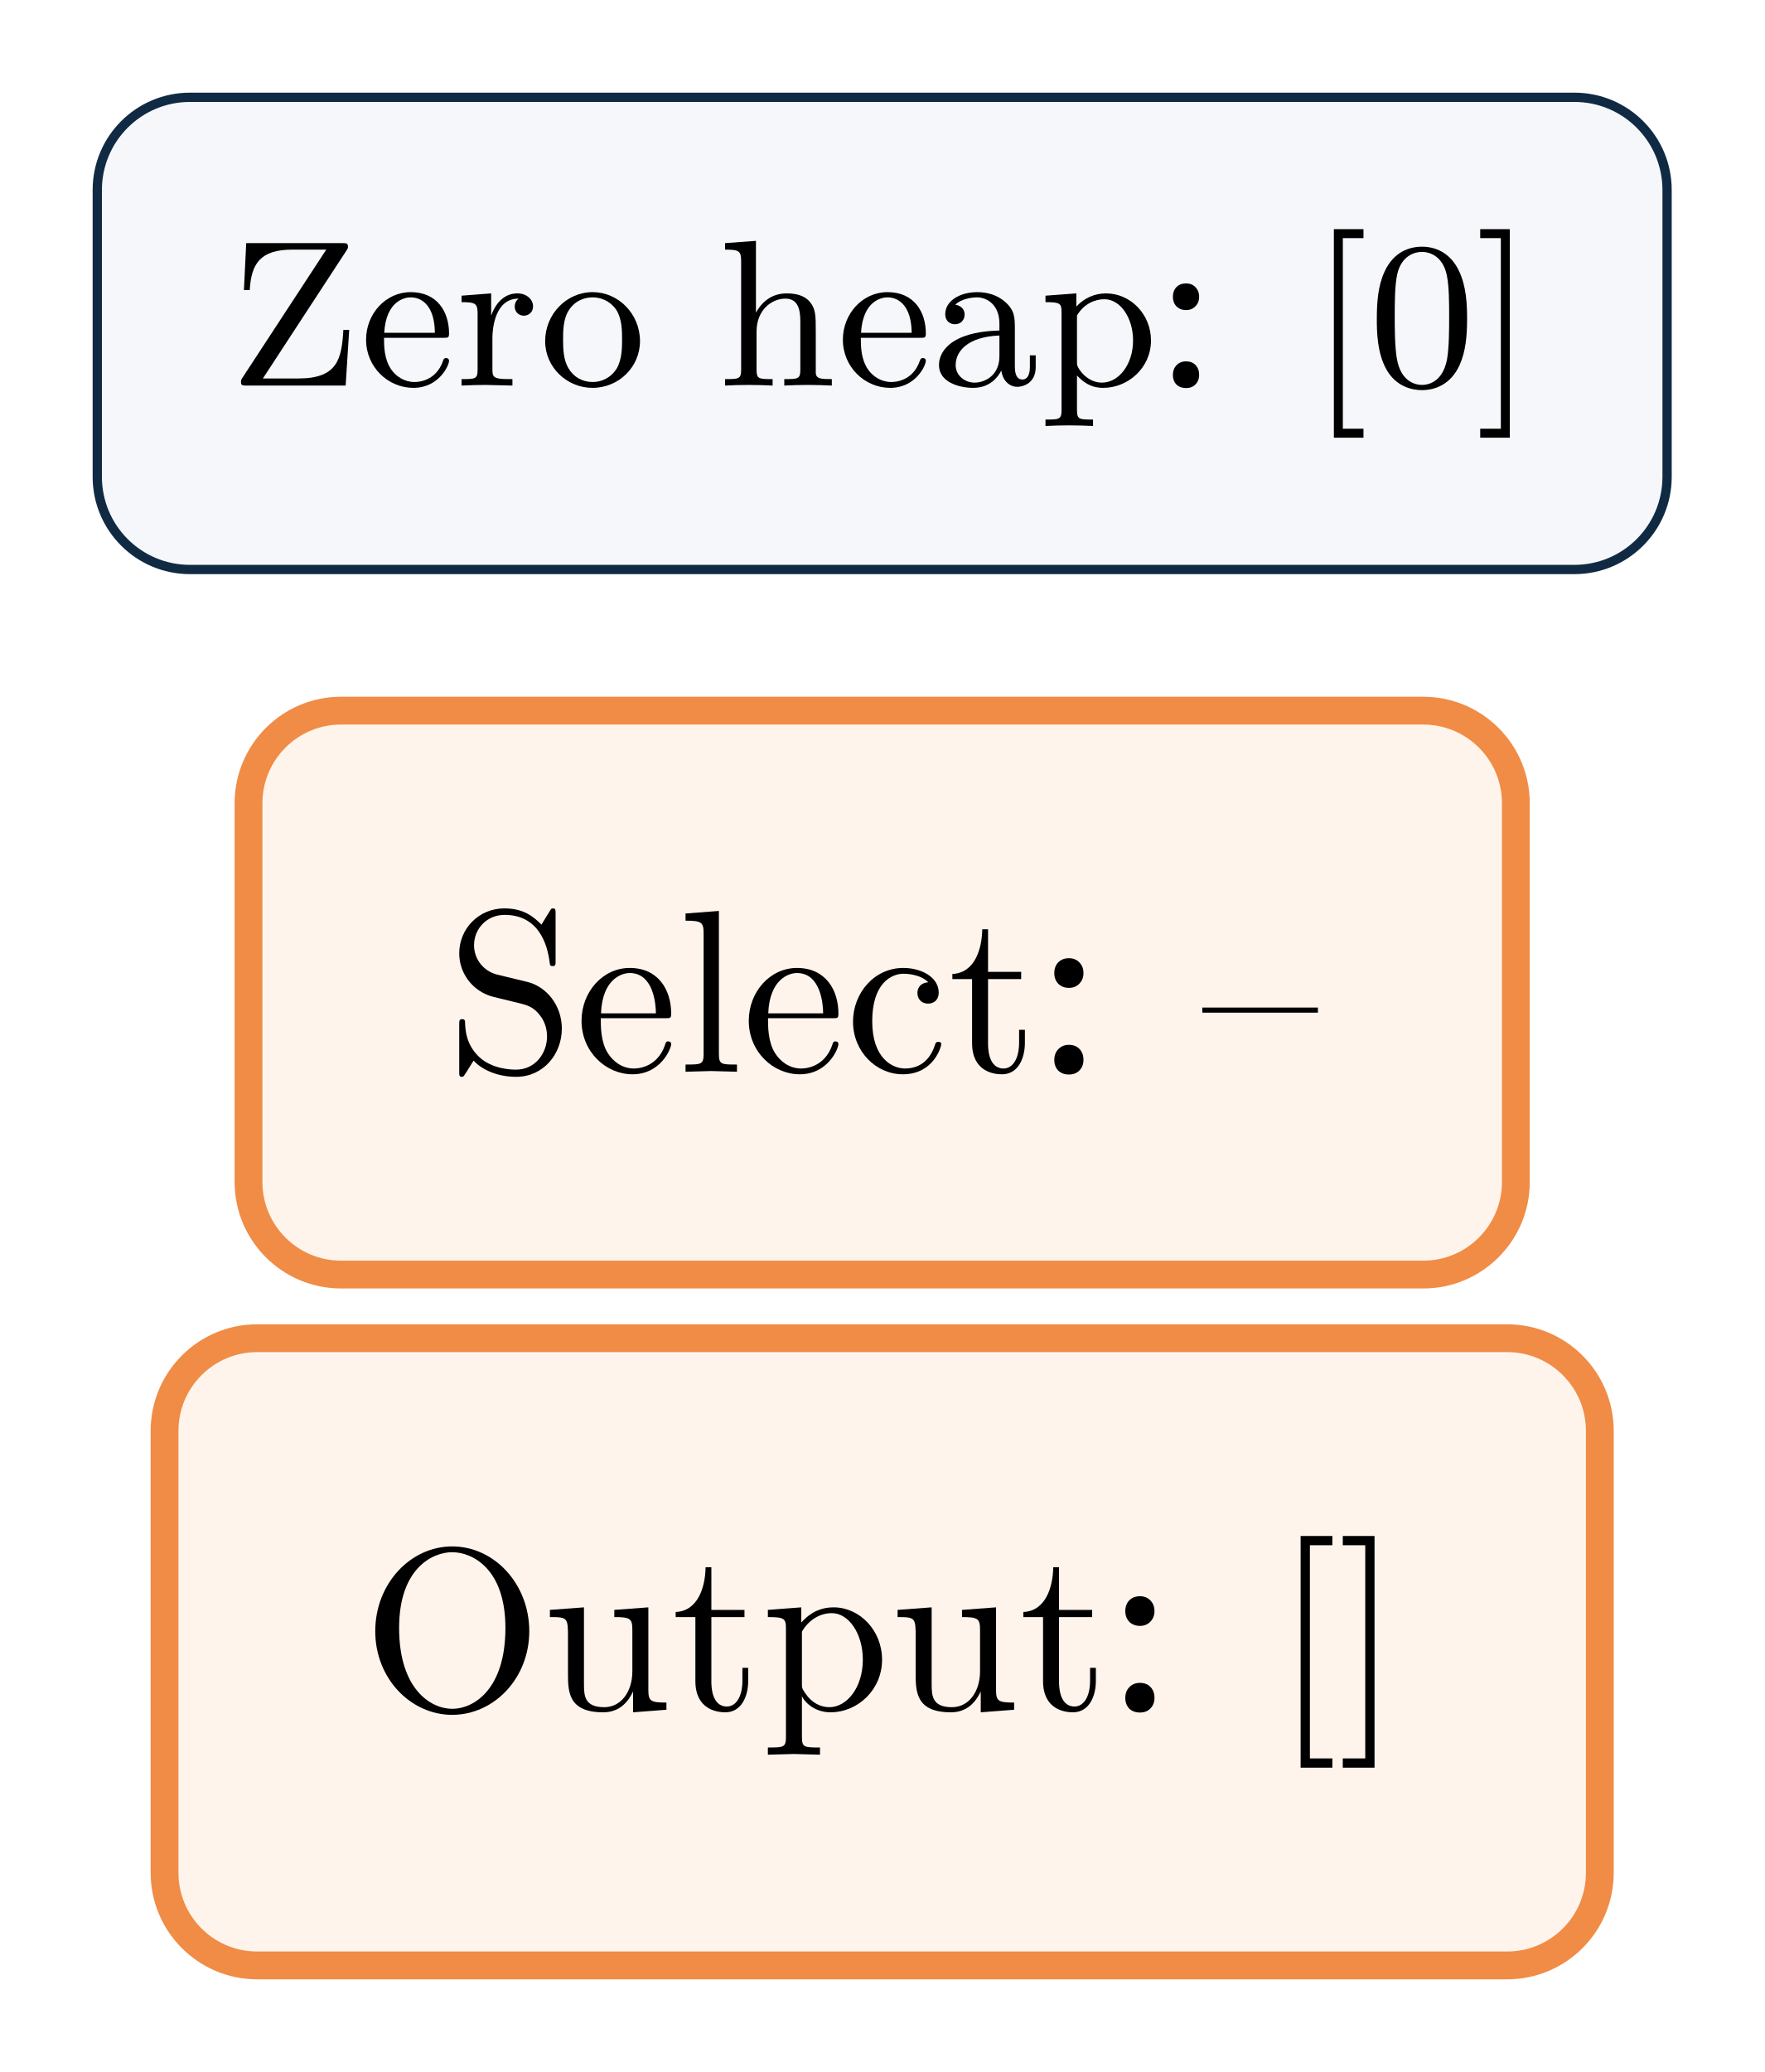
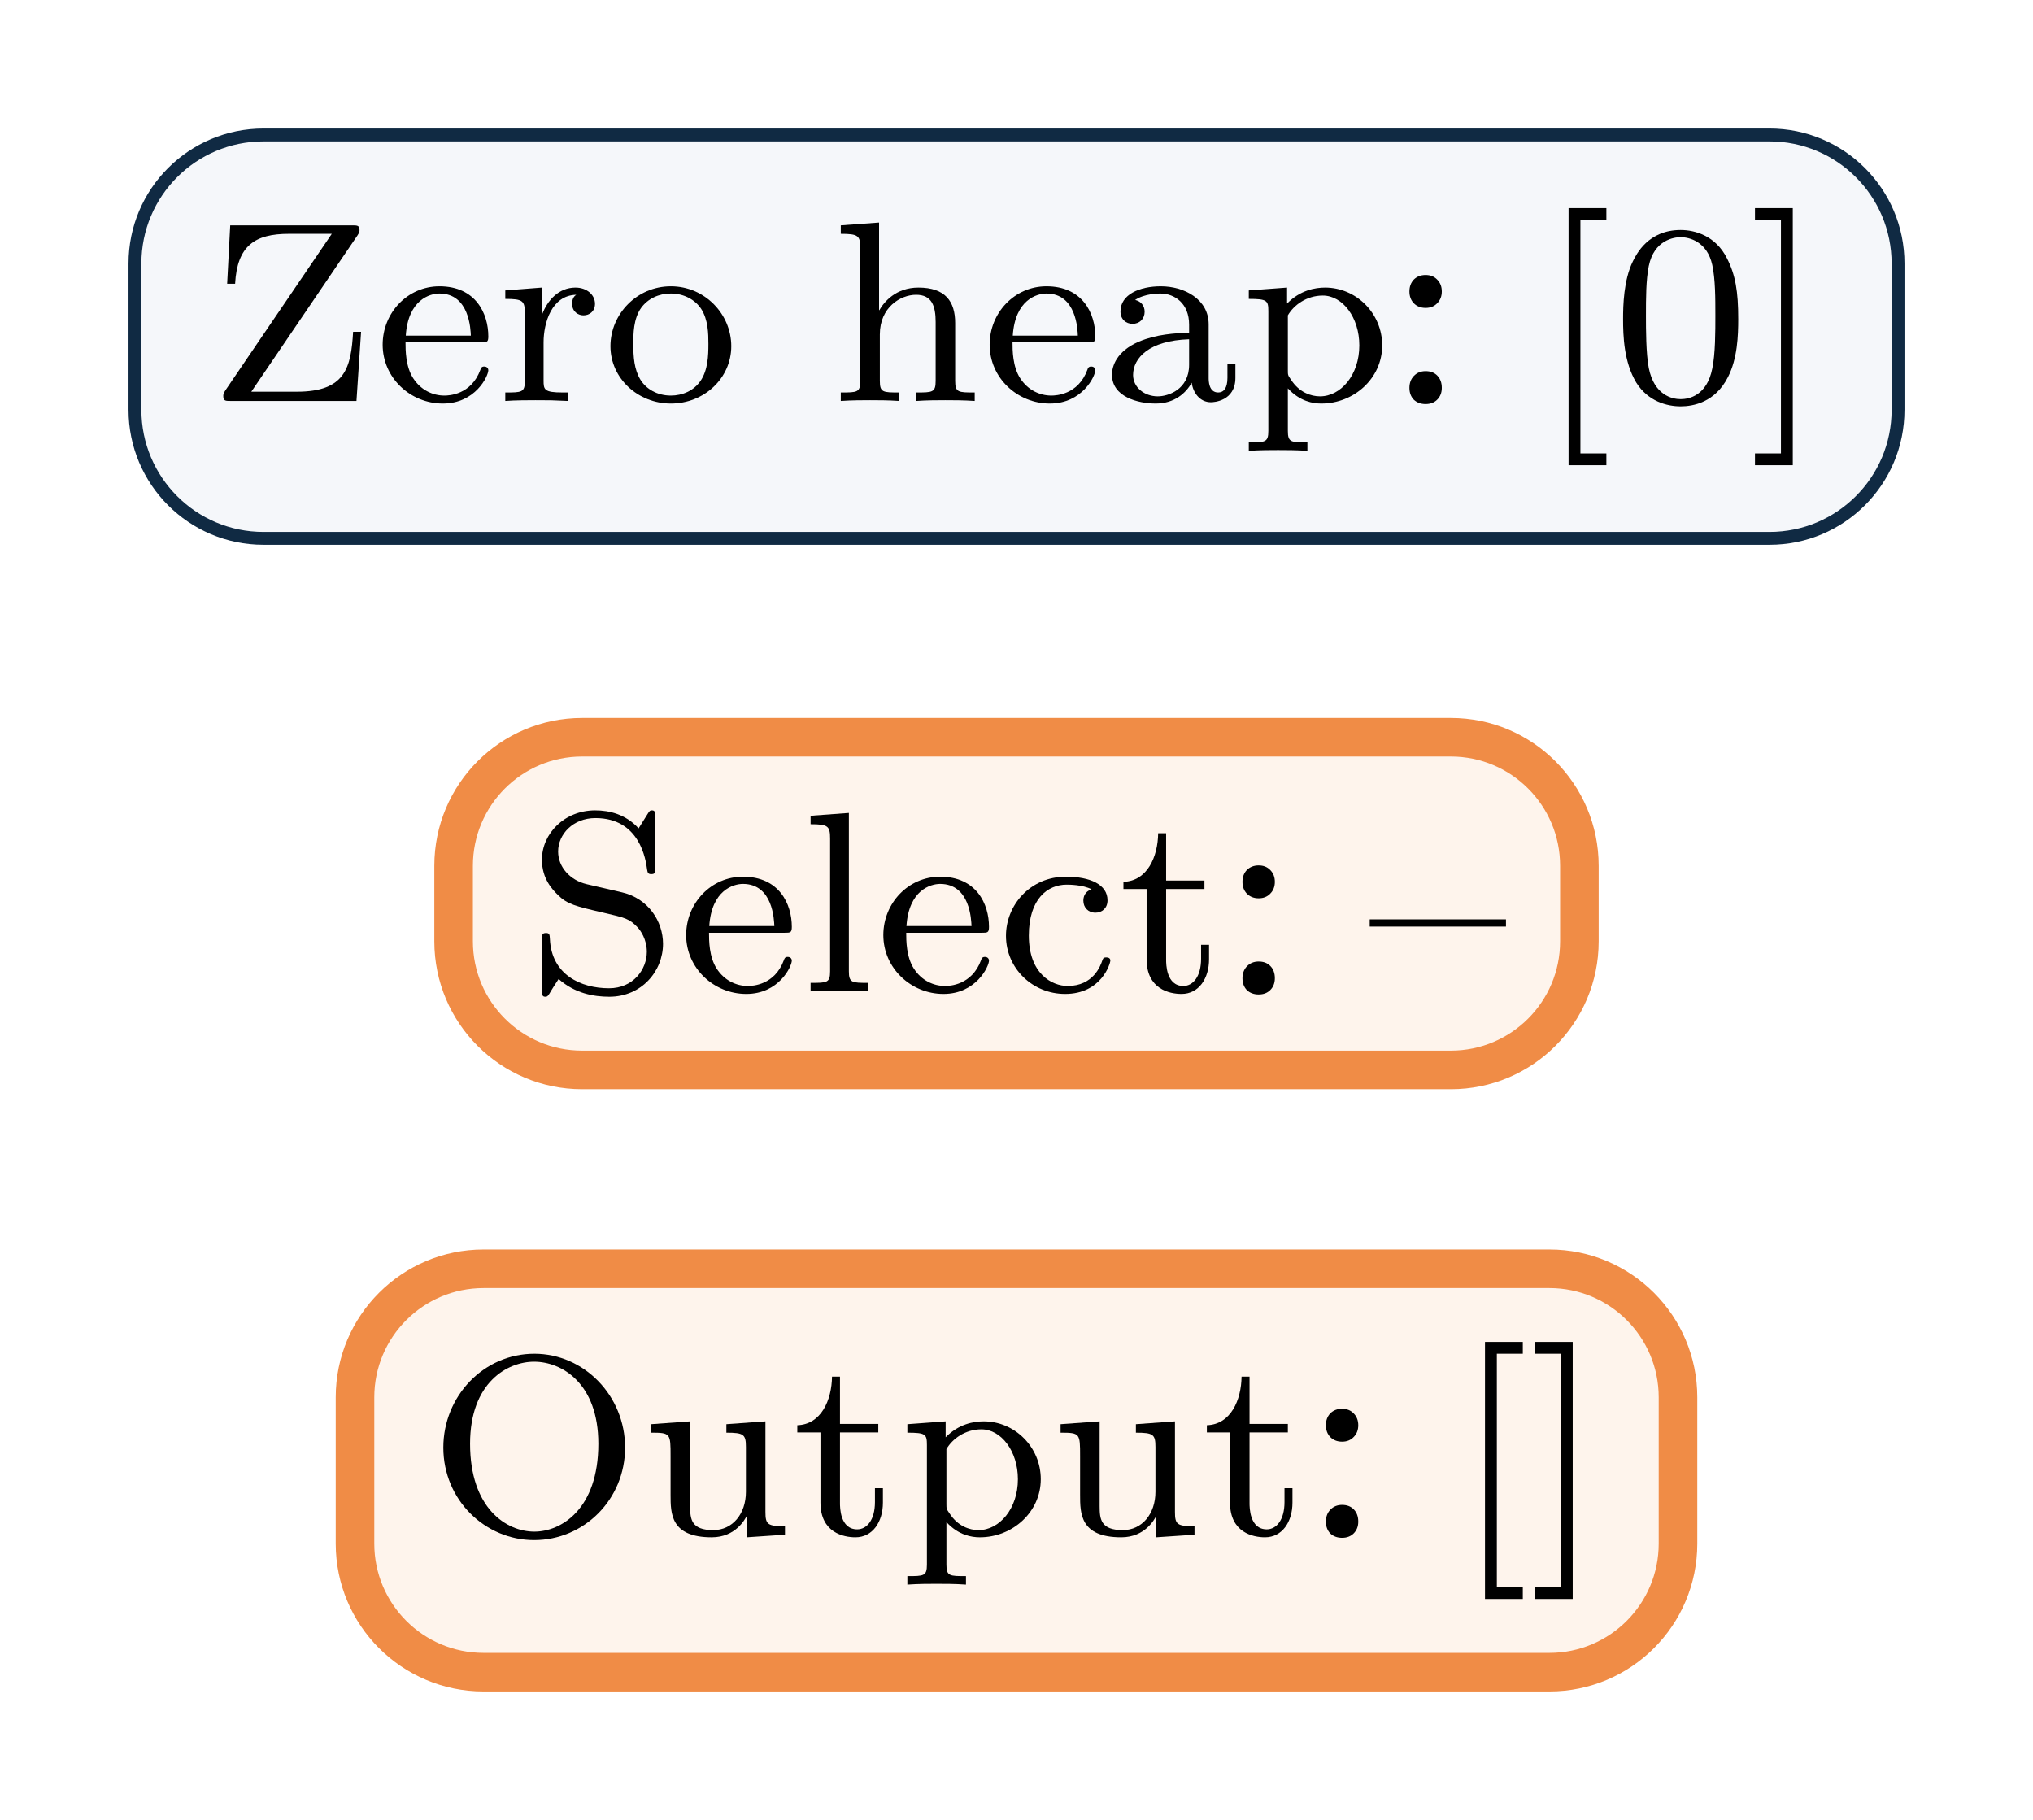
- <svg xmlns="http://www.w3.org/2000/svg" xmlns:xlink="http://www.w3.org/1999/xlink" version="1.1" width="75.885pt" height="89.098pt" viewBox="0 0 75.885 89.098">
+ <svg xmlns="http://www.w3.org/2000/svg" xmlns:xlink="http://www.w3.org/1999/xlink" version="1.1" width="63.028pt" height="56.422pt" viewBox="0 0 63.028 56.422">
  <defs>
-     <use id="g3-29" xlink:href="#g1-29" transform="scale(1.110368)" />
-     <path id="g2-40" d="M2.54 2.49V2.092H1.574V-7.072H2.54V-7.47H1.175V2.49H2.54Z" />
-     <path id="g2-41" d="M1.584 2.49V-7.47H.219V-7.072H1.185V2.092H.219V2.49H1.584Z" />
-     <path id="g2-43" d="M4.133-1.185C4.133-1.285 4.034-1.285 4.004-1.285C3.914-1.285 3.894-1.245 3.874-1.185C3.586-.259 2.938-.139 2.57-.139C2.042-.139 1.165-.568 1.165-2.171C1.165-3.795 1.982-4.213 2.51-4.213C2.6-4.213 3.227-4.203 3.576-3.845C3.167-3.815 3.108-3.516 3.108-3.386C3.108-3.127 3.287-2.928 3.566-2.928C3.825-2.928 4.024-3.098 4.024-3.396C4.024-4.074 3.267-4.462 2.5-4.462C1.255-4.462 .339-3.386 .339-2.151C.339-.876 1.325 .11 2.48 .11C3.815 .11 4.133-1.086 4.133-1.185Z" />
-     <path id="g2-50" d="M4.133-1.185C4.133-1.285 4.054-1.305 4.004-1.305C3.914-1.305 3.894-1.245 3.874-1.165C3.526-.139 2.629-.139 2.53-.139C2.032-.139 1.633-.438 1.404-.807C1.106-1.285 1.106-1.942 1.106-2.301H3.884C4.104-2.301 4.133-2.301 4.133-2.51C4.133-3.496 3.596-4.462 2.351-4.462C1.195-4.462 .279-3.436 .279-2.191C.279-.857 1.325 .11 2.47 .11C3.685 .11 4.133-.996 4.133-1.185ZM3.476-2.51H1.116C1.175-3.994 2.012-4.243 2.351-4.243C3.376-4.243 3.476-2.898 3.476-2.51Z" />
-     <path id="g2-72" d="M2.54 0V-.309C1.872-.309 1.763-.309 1.763-.757V-6.912L.329-6.803V-6.494C1.026-6.494 1.106-6.424 1.106-5.936V-.757C1.106-.309 .996-.309 .329-.309V0L1.434-.03L2.54 0Z" />
-     <path id="g2-80" d="M7.181-3.376C7.181-5.408 5.677-7.022 3.864-7.022C2.082-7.022 .558-5.428 .558-3.376C.558-1.335 2.092 .219 3.864 .219C5.677 .219 7.181-1.365 7.181-3.376ZM6.155-3.516C6.155-.876 4.791-.04 3.874-.04C2.918-.04 1.584-.916 1.584-3.516C1.584-6.096 3.038-6.773 3.864-6.773C4.731-6.773 6.155-6.066 6.155-3.516Z" />
-     <path id="g2-84" d="M5.189-2.151C5.189-3.416 4.223-4.402 3.108-4.402C2.331-4.402 1.912-3.964 1.713-3.745V-4.402L.279-4.293V-3.984C.986-3.984 1.056-3.924 1.056-3.486V1.175C1.056 1.623 .946 1.623 .279 1.623V1.932L1.394 1.902L2.52 1.932V1.623C1.853 1.623 1.743 1.623 1.743 1.175V-.498V-.588C1.793-.428 2.211 .11 2.968 .11C4.153 .11 5.189-.867 5.189-2.151ZM4.362-2.151C4.362-.946 3.665-.11 2.928-.11C2.53-.11 2.151-.309 1.882-.717C1.743-.926 1.743-.936 1.743-1.135V-3.357C2.032-3.864 2.52-4.153 3.028-4.153C3.755-4.153 4.362-3.277 4.362-2.151Z" />
-     <path id="g2-97" d="M4.97-1.853C4.97-2.849 4.313-3.665 3.476-3.864L2.201-4.173C1.584-4.323 1.195-4.86 1.195-5.438C1.195-6.135 1.733-6.743 2.51-6.743C4.173-6.743 4.392-5.109 4.452-4.661C4.462-4.602 4.462-4.542 4.572-4.542C4.701-4.542 4.701-4.592 4.701-4.781V-6.783C4.701-6.952 4.701-7.022 4.592-7.022C4.522-7.022 4.512-7.012 4.442-6.892L4.094-6.325C3.795-6.613 3.386-7.022 2.5-7.022C1.394-7.022 .558-6.145 .558-5.09C.558-4.263 1.086-3.536 1.863-3.267C1.972-3.227 2.48-3.108 3.177-2.938C3.446-2.868 3.745-2.799 4.024-2.43C4.233-2.171 4.333-1.843 4.333-1.514C4.333-.807 3.835-.09 2.998-.09C2.709-.09 1.952-.139 1.424-.627C.847-1.165 .817-1.803 .807-2.161C.797-2.261 .717-2.261 .687-2.261C.558-2.261 .558-2.191 .558-2.012V-.02C.558 .149 .558 .219 .667 .219C.737 .219 .747 .199 .817 .09C.817 .09 .847 .05 1.175-.478C1.484-.139 2.121 .219 3.008 .219C4.173 .219 4.97-.757 4.97-1.853Z" />
-     <path id="g2-105" d="M3.307-1.235V-1.803H3.058V-1.255C3.058-.518 2.759-.139 2.39-.139C1.723-.139 1.723-1.046 1.723-1.215V-3.984H3.147V-4.293H1.723V-6.125H1.474C1.464-5.309 1.165-4.243 .189-4.203V-3.984H1.036V-1.235C1.036-.01 1.962 .11 2.321 .11C3.028 .11 3.307-.598 3.307-1.235Z" />
-     <path id="g2-109" d="M5.329 0V-.309C4.631-.309 4.552-.378 4.552-.867V-4.402L3.088-4.293V-3.984C3.785-3.984 3.864-3.914 3.864-3.426V-1.653C3.864-.787 3.386-.11 2.659-.11C1.823-.11 1.783-.578 1.783-1.096V-4.402L.319-4.293V-3.984C1.096-3.984 1.096-3.954 1.096-3.068V-1.574C1.096-.797 1.096 .11 2.61 .11C3.167 .11 3.606-.169 3.894-.787V.11L5.329 0Z" />
-     <path id="g2-284" d="M4.97-2.54V-2.759H0V-2.54H4.97Z" />
-     <path id="g1-29" d="M1.597-4.234Q1.758-4.072 1.758-3.821T1.597-3.409Q1.444-3.247 1.193-3.247T.78-3.409Q.628-3.57 .628-3.821T.78-4.234Q.942-4.395 1.193-4.395T1.597-4.234ZM1.758-.457Q1.758-.206 1.597-.045Q1.444 .108 1.193 .108T.78-.045Q.628-.206 .628-.457T.78-.87Q.942-1.041 1.193-1.041Q1.453-1.041 1.606-.879T1.758-.457Z" />
-     <path id="g0-28" d="M4.458-.798V-1.301H4.207V-.807C4.207-.709 4.207-.26 3.884-.26S3.561-.691 3.561-.834V-2.404C3.561-2.915 3.561-3.22 3.157-3.588C2.826-3.884 2.395-4.019 1.946-4.019C1.193-4.019 .565-3.642 .565-3.068C.565-2.79 .753-2.637 .987-2.637C1.229-2.637 1.399-2.817 1.399-3.05C1.399-3.436 .996-3.48 .996-3.48C1.238-3.714 1.668-3.794 1.929-3.794C2.386-3.794 2.897-3.453 2.897-2.664V-2.368C2.413-2.35 1.74-2.305 1.139-2.018C.493-1.704 .296-1.238 .296-.879C.296-.144 1.166 .099 1.767 .099C2.512 .099 2.852-.395 2.978-.646C3.023-.269 3.283 .054 3.669 .054C3.893 .054 4.458-.081 4.458-.798ZM2.897-1.265C2.897-.395 2.225-.126 1.83-.126C1.408-.126 1.014-.431 1.014-.879C1.014-1.471 1.525-2.099 2.897-2.153V-1.265Z" />
-     <path id="g0-40" d="M2.35 2.243V1.857H1.462V-6.342H2.35V-6.728H1.076V2.243H2.35Z" />
-     <path id="g0-41" d="M1.471 2.243V-6.728H.197V-6.342H1.085V1.857H.197V2.243H1.471Z" />
-     <path id="g0-50" d="M3.83-1.067C3.83-1.13 3.785-1.184 3.705-1.184C3.615-1.184 3.588-1.121 3.579-1.085C3.274-.17 2.476-.152 2.341-.152C1.911-.152 1.543-.395 1.337-.7C1.041-1.139 1.032-1.677 1.032-2.054H3.588C3.785-2.054 3.83-2.054 3.83-2.243C3.83-3.166 3.328-4.019 2.18-4.019C1.103-4.019 .26-3.086 .26-1.973C.26-.798 1.202 .099 2.296 .099S3.83-.861 3.83-1.067ZM3.22-2.269H1.041C1.121-3.651 1.929-3.794 2.18-3.794C2.673-3.794 3.211-3.418 3.22-2.269Z" />
-     <path id="g0-63" d="M4.907 0V-.278C4.449-.278 4.225-.278 4.216-.556V-2.278C4.216-3.023 4.216-3.283 3.965-3.597C3.758-3.848 3.418-3.965 2.969-3.965C2.368-3.965 1.929-3.651 1.65-3.148H1.642V-6.225L.314-6.127V-5.848C.924-5.848 1.005-5.786 1.005-5.346V-.691C1.005-.278 .906-.278 .314-.278V0C.736-.018 .906-.027 1.337-.027S1.884-.018 2.359 0V-.278C1.767-.278 1.668-.278 1.668-.691V-2.323C1.668-3.274 2.341-3.74 2.906-3.74C3.436-3.74 3.552-3.301 3.552-2.763V-.691C3.552-.278 3.453-.278 2.861-.278V0C3.283-.018 3.453-.027 3.884-.027S4.431-.018 4.907 0Z" />
-     <path id="g0-81" d="M4.341-1.911C4.341-3.086 3.409-4.019 2.305-4.019C1.166-4.019 .26-3.059 .26-1.911C.26-.789 1.193 .099 2.296 .099C3.436 .099 4.341-.807 4.341-1.911ZM3.57-1.991C3.57-1.659 3.57-1.139 3.346-.745C3.095-.332 2.682-.152 2.305-.152C1.857-.152 1.48-.377 1.274-.727C1.041-1.103 1.032-1.579 1.032-1.991C1.032-2.323 1.032-2.835 1.256-3.202C1.525-3.66 1.973-3.794 2.296-3.794C2.808-3.794 3.175-3.507 3.355-3.202C3.561-2.826 3.57-2.368 3.57-1.991Z" />
-     <path id="g0-84" d="M4.808-1.938C4.808-3.068 3.929-3.965 2.87-3.965C2.386-3.965 1.938-3.767 1.597-3.4V-3.965L.269-3.866V-3.588C.906-3.588 .96-3.534 .96-3.148V1.049C.96 1.462 .861 1.462 .269 1.462V1.74C.691 1.722 .861 1.713 1.292 1.713S1.839 1.722 2.314 1.74V1.462C1.722 1.462 1.624 1.462 1.624 1.049V-.431C1.857-.197 2.162 .099 2.754 .099C3.821 .099 4.808-.762 4.808-1.938ZM4.037-1.938C4.037-.915 3.427-.126 2.7-.126C2.296-.126 1.955-.359 1.74-.673C1.624-.852 1.624-.87 1.624-1.041V-3.014C1.929-3.534 2.422-3.714 2.799-3.714C3.498-3.714 4.037-2.906 4.037-1.938Z" />
-     <path id="g0-96" d="M3.346-3.409C3.346-3.696 3.077-3.965 2.673-3.965C2.135-3.965 1.758-3.588 1.552-3.032H1.543V-3.965L.269-3.866V-3.588C.879-3.588 .96-3.525 .96-3.086V-.691C.96-.278 .861-.278 .269-.278V0C.745-.018 .861-.027 1.319-.027L2.458 0V-.278H2.278C1.624-.278 1.597-.377 1.597-.709V-2.054C1.597-2.422 1.695-3.74 2.718-3.74V-3.732C2.7-3.723 2.556-3.615 2.556-3.4C2.556-3.157 2.745-3.005 2.951-3.005C3.139-3.005 3.346-3.139 3.346-3.409Z" />
-     <path id="g0-119" d="M5.167-2.395H4.916C4.844-1.157 4.673-.305 2.987-.305H1.453L5.041-5.795C5.113-5.902 5.113-5.92 5.113-5.974C5.113-6.127 5.041-6.127 4.871-6.127H.736L.637-4.108H.888C.951-5.247 1.345-5.848 2.727-5.848H4.18L.583-.35C.511-.242 .511-.224 .511-.161C.511 0 .574 0 .753 0H5.014L5.167-2.395Z" />
-     <path id="g0-121" d="M4.243-2.87C4.243-3.471 4.216-4.243 3.902-4.916C3.507-5.759 2.826-5.974 2.305-5.974C1.767-5.974 1.085-5.759 .691-4.898C.404-4.279 .359-3.552 .359-2.87C.359-2.287 .377-1.417 .762-.709C1.184 .054 1.884 .197 2.296 .197C2.879 .197 3.543-.054 3.92-.879C4.189-1.48 4.243-2.153 4.243-2.87ZM3.471-2.978C3.471-2.422 3.471-1.668 3.382-1.139C3.193-.117 2.53-.027 2.305-.027C2.036-.027 1.39-.152 1.22-1.166C1.13-1.695 1.13-2.467 1.13-2.978C1.13-3.588 1.13-4.297 1.238-4.79C1.417-5.588 1.991-5.75 2.296-5.75C2.637-5.75 3.202-5.57 3.373-4.736C3.471-4.243 3.471-3.543 3.471-2.978Z" />
+     <path id="g1-29" d="M1.419-3.762Q1.562-3.618 1.562-3.395T1.419-3.029Q1.283-2.885 1.06-2.885T.693-3.029Q.558-3.172 .558-3.395T.693-3.762Q.837-3.905 1.06-3.905T1.419-3.762ZM1.562-.406Q1.562-.183 1.419-.04Q1.283 .096 1.06 .096T.693-.04Q.558-.183 .558-.406T.693-.773Q.837-.925 1.06-.925Q1.291-.925 1.427-.781T1.562-.406Z" />
+     <path id="g0-28" d="M4.097-.717V-1.156H3.85V-.717C3.85-.391 3.73-.263 3.563-.263C3.268-.263 3.268-.63 3.268-.717V-2.375C3.268-3.156 2.511-3.555 1.785-3.555C1.124-3.555 .534-3.3 .534-2.774C.534-2.534 .701-2.391 .909-2.391C1.132-2.391 1.283-2.55 1.283-2.766C1.283-2.957 1.164-3.092 .988-3.132C1.283-3.331 1.714-3.331 1.769-3.331C2.216-3.331 2.662-3.021 2.662-2.367V-2.12C2.2-2.096 1.666-2.072 1.108-1.841C.406-1.538 .271-1.076 .271-.813C.271-.128 1.076 .08 1.626 .08C2.208 .08 2.566-.247 2.742-.566C2.782-.263 2.989 .04 3.339 .04C3.419 .04 4.097 .008 4.097-.717ZM2.662-1.124C2.662-.351 2.008-.143 1.69-.143C1.275-.143 .925-.422 .925-.805C.925-1.331 1.419-1.873 2.662-1.913V-1.124Z" />
+     <path id="g0-40" d="M2.16 1.992V1.626H1.355V-5.611H2.16V-5.978H.988V1.992H2.16Z" />
+     <path id="g0-41" d="M1.355 1.992V-5.978H.183V-5.611H.988V1.626H.183V1.992H1.355Z" />
+     <path id="g0-43" d="M3.515-.956C3.515-1.052 3.411-1.052 3.387-1.052C3.331-1.052 3.292-1.044 3.268-.964C3.212-.797 2.989-.167 2.192-.167C1.698-.167 .988-.55 .988-1.729C.988-2.877 1.578-3.308 2.16-3.308C2.232-3.308 2.654-3.308 2.933-3.164C2.71-3.092 2.678-2.909 2.678-2.813C2.678-2.598 2.829-2.439 3.053-2.439C3.26-2.439 3.427-2.582 3.427-2.821C3.427-3.316 2.885-3.555 2.136-3.555C1.028-3.555 .279-2.67 .279-1.722C.279-.709 1.108 .08 2.112 .08C3.236 .08 3.515-.861 3.515-.956Z" />
+     <path id="g0-50" d="M3.515-.956C3.515-.988 3.491-1.068 3.387-1.068C3.3-1.068 3.284-1.012 3.268-.964C2.981-.191 2.295-.167 2.152-.167C1.793-.167 1.427-.335 1.188-.701S.948-1.578 .948-1.817H3.292C3.467-1.817 3.515-1.817 3.515-2C3.515-2.71 3.124-3.555 2-3.555C1.012-3.555 .239-2.734 .239-1.745C.239-.717 1.1 .08 2.104 .08C3.116 .08 3.515-.773 3.515-.956ZM2.973-2.024H.956C1.028-3.14 1.706-3.331 2-3.331C2.933-3.331 2.965-2.208 2.973-2.024Z" />
+     <path id="g0-63" d="M4.479 0V-.263C3.969-.263 3.873-.263 3.873-.622V-2.415C3.873-3.084 3.571-3.515 2.734-3.515C2.032-3.515 1.666-3.068 1.522-2.813H1.514V-5.531L.327-5.444V-5.181C.869-5.181 .932-5.125 .932-4.734V-.622C.932-.263 .837-.263 .327-.263V0C.669-.024 1.02-.024 1.235-.024C1.466-.024 1.801-.024 2.144 0V-.263C1.634-.263 1.538-.263 1.538-.622V-2.064C1.538-2.901 2.176-3.292 2.662-3.292S3.268-2.949 3.268-2.447V-.622C3.268-.263 3.172-.263 2.662-.263V0C3.005-.024 3.355-.024 3.571-.024C3.802-.024 4.136-.024 4.479 0Z" />
+     <path id="g0-72" d="M2.128 0V-.263C1.618-.263 1.522-.263 1.522-.622V-5.531L.335-5.444V-5.181C.877-5.181 .94-5.125 .94-4.734V-.622C.94-.263 .845-.263 .335-.263V0C.646-.024 1.092-.024 1.227-.024C1.387-.024 1.817-.024 2.128 0Z" />
+     <path id="g0-80" d="M6.105-2.702C6.105-4.304 4.838-5.611 3.292-5.611C1.722-5.611 .47-4.296 .47-2.702C.47-1.076 1.769 .167 3.284 .167C4.83 .167 6.105-1.092 6.105-2.702ZM5.276-2.821C5.276-.797 4.128-.096 3.292-.096C2.423-.096 1.299-.821 1.299-2.821C1.299-4.726 2.463-5.364 3.284-5.364C4.144-5.364 5.276-4.694 5.276-2.821Z" />
+     <path id="g0-81" d="M3.985-1.698C3.985-2.694 3.164-3.555 2.112-3.555S.239-2.694 .239-1.698S1.092 .08 2.112 .08C3.14 .08 3.985-.701 3.985-1.698ZM3.276-1.769C3.276-1.403 3.26-.964 3.037-.63C2.821-.311 2.463-.167 2.112-.167C1.682-.167 1.347-.375 1.172-.654C.972-.98 .948-1.371 .948-1.769C.948-2.072 .948-2.55 1.196-2.893C1.403-3.172 1.737-3.331 2.112-3.331C2.526-3.331 2.869-3.132 3.053-2.853C3.268-2.519 3.276-2.088 3.276-1.769Z" />
+     <path id="g0-84" d="M4.415-1.722C4.415-2.718 3.61-3.515 2.646-3.515C2.335-3.515 1.873-3.435 1.466-3.021V-3.515L.279-3.427V-3.164C.845-3.164 .885-3.116 .885-2.782V.925C.885 1.283 .789 1.283 .279 1.283V1.546C.622 1.522 .972 1.522 1.188 1.522C1.419 1.522 1.753 1.522 2.096 1.546V1.283C1.586 1.283 1.49 1.283 1.49 .925V-.391C1.865 .016 2.271 .08 2.526 .08C3.539 .08 4.415-.701 4.415-1.722ZM3.706-1.722C3.706-.805 3.132-.143 2.487-.143C2.208-.143 1.841-.263 1.586-.662C1.49-.797 1.49-.805 1.49-.956V-2.654C1.674-2.973 2.072-3.268 2.574-3.268C3.188-3.268 3.706-2.59 3.706-1.722Z" />
+     <path id="g0-96" d="M3.06-3.013C3.06-3.292 2.805-3.515 2.455-3.515C1.937-3.515 1.586-3.124 1.419-2.678H1.411V-3.515L.279-3.427V-3.164C.821-3.164 .885-3.108 .885-2.718V-.622C.885-.263 .789-.263 .279-.263V0C.59-.024 1.028-.024 1.219-.024C1.69-.024 1.706-.024 2.224 0V-.263H2.064C1.482-.263 1.466-.351 1.466-.638V-1.817C1.466-2.415 1.714-3.276 2.479-3.292C2.431-3.26 2.351-3.196 2.351-3.013C2.351-2.766 2.542-2.654 2.702-2.654C2.893-2.654 3.06-2.782 3.06-3.013Z" />
+     <path id="g0-97" d="M4.224-1.474C4.224-2.168 3.77-2.877 2.957-3.068L1.857-3.323C1.347-3.443 .972-3.85 .972-4.336C.972-4.87 1.435-5.372 2.128-5.372C3.507-5.372 3.69-4.081 3.73-3.778C3.746-3.69 3.754-3.634 3.857-3.634C3.985-3.634 3.985-3.69 3.985-3.842V-5.404C3.985-5.531 3.985-5.611 3.881-5.611C3.818-5.611 3.802-5.587 3.746-5.499L3.467-5.053C3.068-5.491 2.558-5.611 2.12-5.611C1.172-5.611 .47-4.894 .47-4.081C.47-3.475 .813-3.14 .964-2.989C1.251-2.702 1.514-2.638 2.375-2.439C3.06-2.279 3.18-2.256 3.443-1.977C3.523-1.889 3.722-1.618 3.722-1.227C3.722-.677 3.3-.096 2.55-.096C1.674-.096 .765-.518 .717-1.626C.709-1.753 .709-1.809 .598-1.809C.47-1.809 .47-1.745 .47-1.594V-.04C.47 .088 .47 .167 .574 .167C.638 .167 .646 .151 .701 .072C.733 .024 .765-.048 .988-.383C1.49 .064 2.08 .167 2.558 .167C3.555 .167 4.224-.622 4.224-1.474Z" />
+     <path id="g0-105" d="M2.813-.996V-1.443H2.566V-1.012C2.566-.462 2.319-.167 2.016-.167C1.482-.167 1.482-.853 1.482-.98V-3.172H2.67V-3.435H1.482V-4.902H1.235C1.227-4.176 .901-3.419 .159-3.395V-3.172H.877V-.996C.877-.064 1.594 .08 1.961 .08C2.495 .08 2.813-.399 2.813-.996Z" />
+     <path id="g0-109" d="M4.479 0V-.263C3.937-.263 3.873-.319 3.873-.709V-3.515L2.662-3.427V-3.164C3.204-3.164 3.268-3.108 3.268-2.718V-1.331C3.268-.646 2.853-.143 2.256-.143C1.57-.143 1.538-.486 1.538-.885V-3.515L.327-3.427V-3.164C.932-3.164 .932-3.14 .932-2.431V-1.235C.932-.662 .932 .08 2.208 .08C2.957 .08 3.244-.494 3.284-.566H3.292V.08L4.479 0Z" />
+     <path id="g0-119" d="M4.742-2.144H4.495C4.431-1.036 4.256-.287 2.75-.287H1.339L4.631-5.133C4.694-5.228 4.694-5.26 4.694-5.3C4.694-5.444 4.615-5.444 4.471-5.444H.685L.59-3.634H.837C.901-4.814 1.451-5.181 2.503-5.181H3.834L.534-.327C.47-.231 .47-.191 .47-.151C.47 0 .542 0 .693 0H4.599L4.742-2.144Z" />
+     <path id="g0-121" d="M3.897-2.542C3.897-3.395 3.81-3.913 3.547-4.423C3.196-5.125 2.55-5.3 2.112-5.3C1.108-5.3 .741-4.551 .63-4.328C.343-3.746 .327-2.957 .327-2.542C.327-2.016 .351-1.211 .733-.574C1.1 .016 1.69 .167 2.112 .167C2.495 .167 3.18 .048 3.579-.741C3.873-1.315 3.897-2.024 3.897-2.542ZM3.188-2.638C3.188-2.168 3.188-1.451 3.092-1.004C2.925-.167 2.375-.056 2.112-.056C1.841-.056 1.291-.183 1.124-1.02C1.036-1.474 1.036-2.224 1.036-2.638C1.036-3.188 1.036-3.746 1.124-4.184C1.291-4.997 1.913-5.077 2.112-5.077C2.383-5.077 2.933-4.941 3.092-4.216C3.188-3.778 3.188-3.18 3.188-2.638Z" />
+     <path id="g0-284" d="M4.224-2.008V-2.232H0V-2.008H4.224Z" />
  </defs>
  <g id="page1">
-     <path d="M67.715 4.184H8.169C5.968 4.184 4.184 5.968 4.184 8.169V20.504C4.184 22.705 5.968 24.489 8.169 24.489H67.715C69.916 24.489 71.7 22.705 71.7 20.504V8.169C71.7 5.968 69.916 4.184 67.715 4.184Z" fill="#f5f7fa" />
-     <path d="M67.715 4.184H8.169C5.968 4.184 4.184 5.968 4.184 8.169V20.504C4.184 22.705 5.968 24.489 8.169 24.489H67.715C69.916 24.489 71.7 22.705 71.7 20.504V8.169C71.7 5.968 69.916 4.184 67.715 4.184Z" stroke="#102a43" fill="none" stroke-width=".399" stroke-miterlimit="10" />
-     <g transform="matrix(.999596 0 0 .999596 .000002 89.09799)">
-       <use x="9.858" y="-72.548" xlink:href="#g0-119" />
-       <use x="15.491" y="-72.548" xlink:href="#g0-50" />
-       <use x="19.59" y="-72.548" xlink:href="#g0-96" />
-       <use x="23.196" y="-72.548" xlink:href="#g0-81" />
-       <use x="30.884" y="-72.548" xlink:href="#g0-63" />
-       <use x="36.006" y="-72.548" xlink:href="#g0-50" />
-       <use x="40.105" y="-72.548" xlink:href="#g0-28" />
-       <use x="44.715" y="-72.548" xlink:href="#g0-84" />
-       <use x="49.837" y="-72.548" xlink:href="#g1-29" />
-       <use x="56.316" y="-72.548" xlink:href="#g0-40" />
-       <use x="58.881" y="-72.548" xlink:href="#g0-121" />
-       <use x="63.492" y="-72.548" xlink:href="#g0-41" />
+     <path d="M54.859 4.184H8.169C5.968 4.184 4.184 5.968 4.184 8.169V12.705C4.184 14.906 5.968 16.69 8.169 16.69H54.859C57.06 16.69 58.844 14.906 58.844 12.705V8.169C58.844 5.968 57.06 4.184 54.859 4.184Z" fill="#f5f7fa" />
+     <path d="M54.859 4.184H8.169C5.968 4.184 4.184 5.968 4.184 8.169V12.705C4.184 14.906 5.968 16.69 8.169 16.69H54.859C57.06 16.69 58.844 14.906 58.844 12.705V8.169C58.844 5.968 57.06 4.184 54.859 4.184Z" stroke="#102a43" fill="none" stroke-width=".399" stroke-miterlimit="10" />
+     <g transform="matrix(1.000014 0 0 1.000014 0 56.422)">
+       <use x="6.452" y="-43.991" xlink:href="#g0-119" />
+       <use x="11.624" y="-43.991" xlink:href="#g0-50" />
+       <use x="15.386" y="-43.991" xlink:href="#g0-96" />
+       <use x="18.686" y="-43.991" xlink:href="#g0-81" />
+       <use x="25.739" y="-43.991" xlink:href="#g0-63" />
+       <use x="30.442" y="-43.991" xlink:href="#g0-50" />
+       <use x="34.203" y="-43.991" xlink:href="#g0-28" />
+       <use x="38.436" y="-43.991" xlink:href="#g0-84" />
+       <use x="43.137" y="-43.991" xlink:href="#g1-29" />
+       <use x="47.641" y="-43.991" xlink:href="#g0-40" />
+       <use x="49.992" y="-43.991" xlink:href="#g0-121" />
+       <use x="54.225" y="-43.991" xlink:href="#g0-41" />
    </g>
-     <path d="M61.211 30.558H14.673C12.472 30.558 10.688 32.342 10.688 34.543V50.823C10.688 53.024 12.472 54.808 14.673 54.808H61.211C63.412 54.808 65.196 53.024 65.196 50.823V34.543C65.196 32.342 63.412 30.558 61.211 30.558Z" fill="#fef4ec" />
-     <path d="M61.211 30.558H14.673C12.472 30.558 10.688 32.342 10.688 34.543V50.823C10.688 53.024 12.472 54.808 14.673 54.808H61.211C63.412 54.808 65.196 53.024 65.196 50.823V34.543C65.196 32.342 63.412 30.558 61.211 30.558Z" stroke="#f08c46" fill="none" stroke-width="1.196" stroke-miterlimit="10" />
-     <g transform="matrix(1.000265 0 0 1.000265 0 89.098)">
-       <use x="19.188" y="-43.001" xlink:href="#g2-97" />
-       <use x="24.726" y="-43.001" xlink:href="#g2-50" />
-       <use x="29.148" y="-43.001" xlink:href="#g2-72" />
-       <use x="31.917" y="-43.001" xlink:href="#g2-50" />
-       <use x="36.339" y="-43.001" xlink:href="#g2-43" />
-       <use x="40.761" y="-43.001" xlink:href="#g2-105" />
-       <use x="44.635" y="-43.001" xlink:href="#g3-29" />
-       <use x="51.697" y="-43.001" xlink:href="#g2-284" />
+     <path d="M44.98 22.855H18.048C15.847 22.855 14.063 24.639 14.063 26.84V29.184C14.063 31.385 15.847 33.169 18.048 33.169H44.98C47.181 33.169 48.965 31.385 48.965 29.184V26.84C48.965 24.639 47.181 22.855 44.98 22.855Z" fill="#fef4ec" />
+     <path d="M44.98 22.855H18.048C15.847 22.855 14.063 24.639 14.063 26.84V29.184C14.063 31.385 15.847 33.169 18.048 33.169H44.98C47.181 33.169 48.965 31.385 48.965 29.184V26.84C48.965 24.639 47.181 22.855 44.98 22.855Z" stroke="#f08c46" fill="none" stroke-width="1.196" stroke-miterlimit="10" />
+     <g transform="matrix(1.000014 0 0 1.000014 .000002 56.422)">
+       <use x="16.331" y="-25.688" xlink:href="#g0-97" />
+       <use x="21.033" y="-25.688" xlink:href="#g0-50" />
+       <use x="24.795" y="-25.688" xlink:href="#g0-72" />
+       <use x="27.146" y="-25.688" xlink:href="#g0-50" />
+       <use x="30.908" y="-25.688" xlink:href="#g0-43" />
+       <use x="34.67" y="-25.688" xlink:href="#g0-105" />
+       <use x="37.961" y="-25.688" xlink:href="#g1-29" />
+       <use x="42.464" y="-25.688" xlink:href="#g0-284" />
    </g>
-     <path d="M64.822 57.544H11.062C8.861 57.544 7.077 59.329 7.077 61.529V80.53C7.077 82.731 8.861 84.515 11.062 84.515H64.822C67.023 84.515 68.807 82.731 68.807 80.53V61.529C68.807 59.329 67.023 57.544 64.822 57.544Z" fill="#fef4ec" />
-     <path d="M64.822 57.544H11.062C8.861 57.544 7.077 59.329 7.077 61.529V80.53C7.077 82.731 8.861 84.515 11.062 84.515H64.822C67.023 84.515 68.807 82.731 68.807 80.53V61.529C68.807 59.329 67.023 57.544 64.822 57.544Z" stroke="#f08c46" fill="none" stroke-width="1.196" stroke-miterlimit="10" />
-     <g transform="matrix(1.000265 0 0 1.000265 0 89.09799)">
-       <use x="15.577" y="-15.573" xlink:href="#g2-80" />
-       <use x="23.326" y="-15.573" xlink:href="#g2-109" />
-       <use x="28.864" y="-15.573" xlink:href="#g2-105" />
-       <use x="32.738" y="-15.573" xlink:href="#g2-84" />
-       <use x="38.276" y="-15.573" xlink:href="#g2-109" />
-       <use x="43.813" y="-15.573" xlink:href="#g2-105" />
-       <use x="47.688" y="-15.573" xlink:href="#g3-29" />
-       <use x="54.749" y="-15.573" xlink:href="#g2-40" />
-       <use x="57.518" y="-15.573" xlink:href="#g2-41" />
+     <path d="M48.036 39.334H14.992C12.791 39.334 11.006 41.118 11.006 43.319V47.855C11.006 50.056 12.791 51.84 14.992 51.84H48.036C50.237 51.84 52.022 50.056 52.022 47.855V43.319C52.022 41.118 50.237 39.334 48.036 39.334Z" fill="#fef4ec" />
+     <path d="M48.036 39.334H14.992C12.791 39.334 11.006 41.118 11.006 43.319V47.855C11.006 50.056 12.791 51.84 14.992 51.84H48.036C50.237 51.84 52.022 50.056 52.022 47.855V43.319C52.022 41.118 50.237 39.334 48.036 39.334Z" stroke="#f08c46" fill="none" stroke-width="1.196" stroke-miterlimit="10" />
+     <g transform="matrix(1.000014 0 0 1.000014 0 56.42201)">
+       <use x="13.274" y="-8.843" xlink:href="#g0-80" />
+       <use x="19.857" y="-8.843" xlink:href="#g0-109" />
+       <use x="24.559" y="-8.843" xlink:href="#g0-105" />
+       <use x="27.851" y="-8.843" xlink:href="#g0-84" />
+       <use x="32.553" y="-8.843" xlink:href="#g0-109" />
+       <use x="37.256" y="-8.843" xlink:href="#g0-105" />
+       <use x="40.547" y="-8.843" xlink:href="#g1-29" />
+       <use x="45.05" y="-8.843" xlink:href="#g0-40" />
+       <use x="47.402" y="-8.843" xlink:href="#g0-41" />
    </g>
  </g>
</svg>
